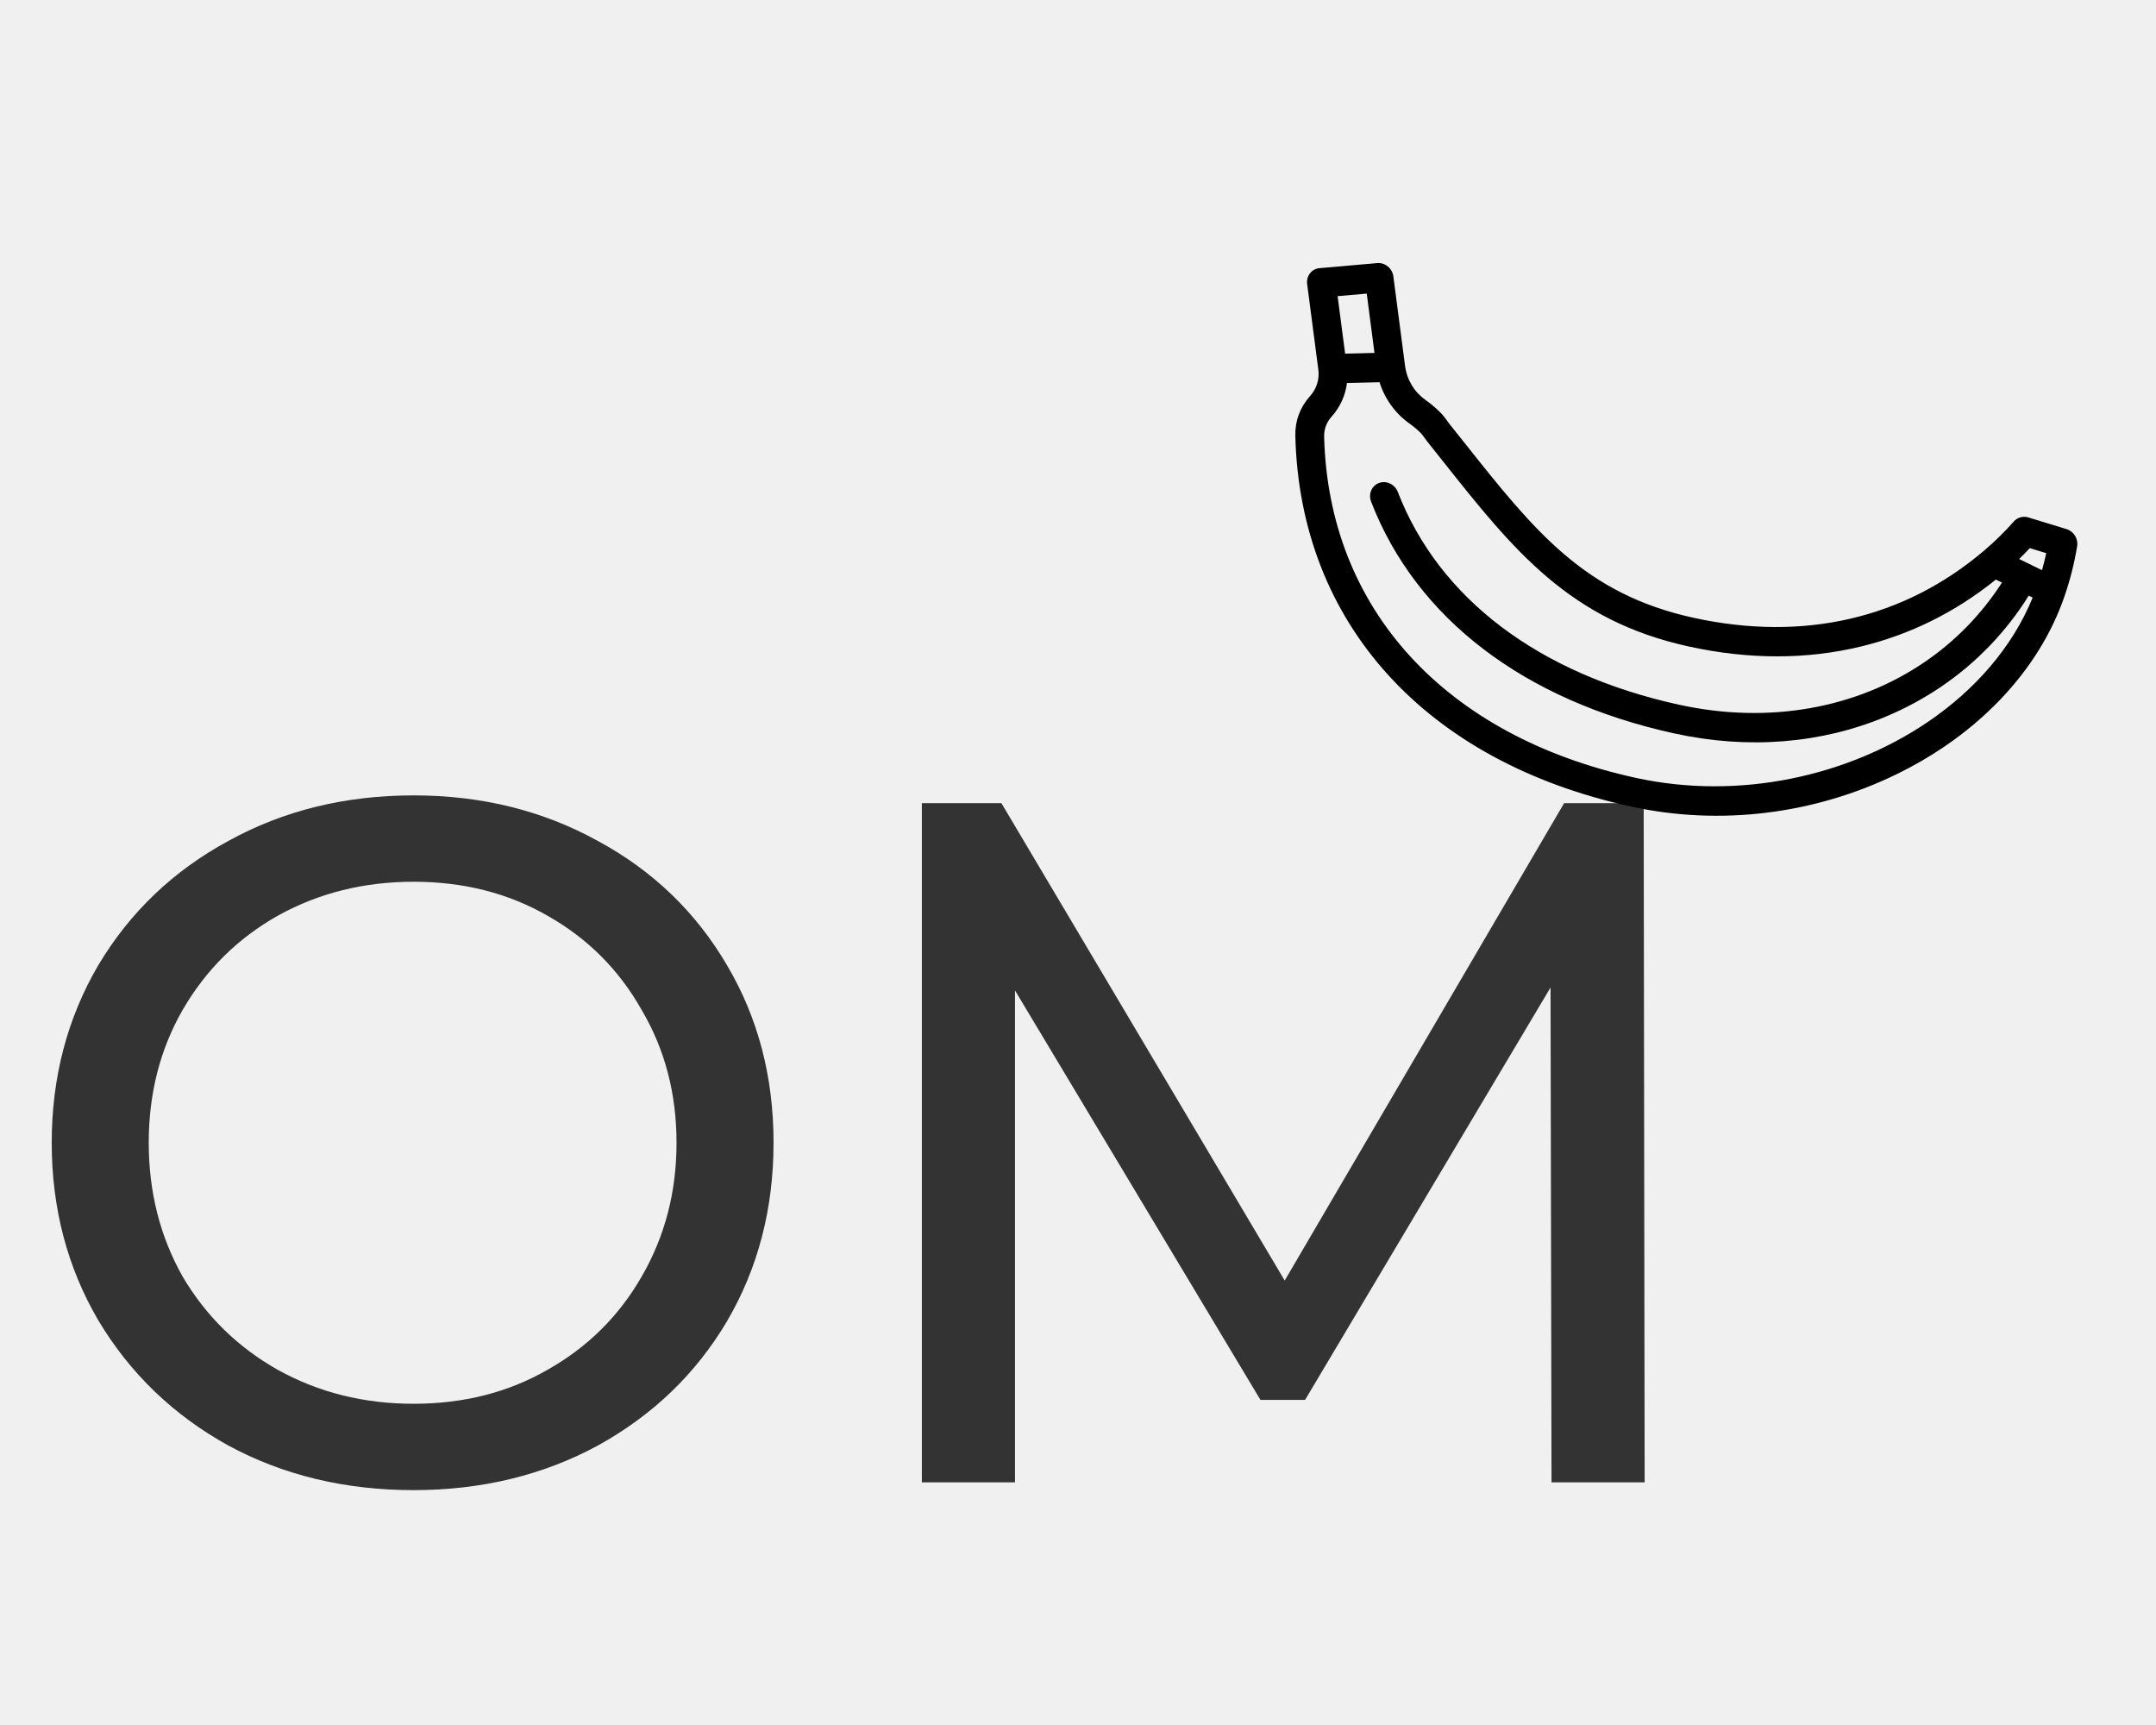
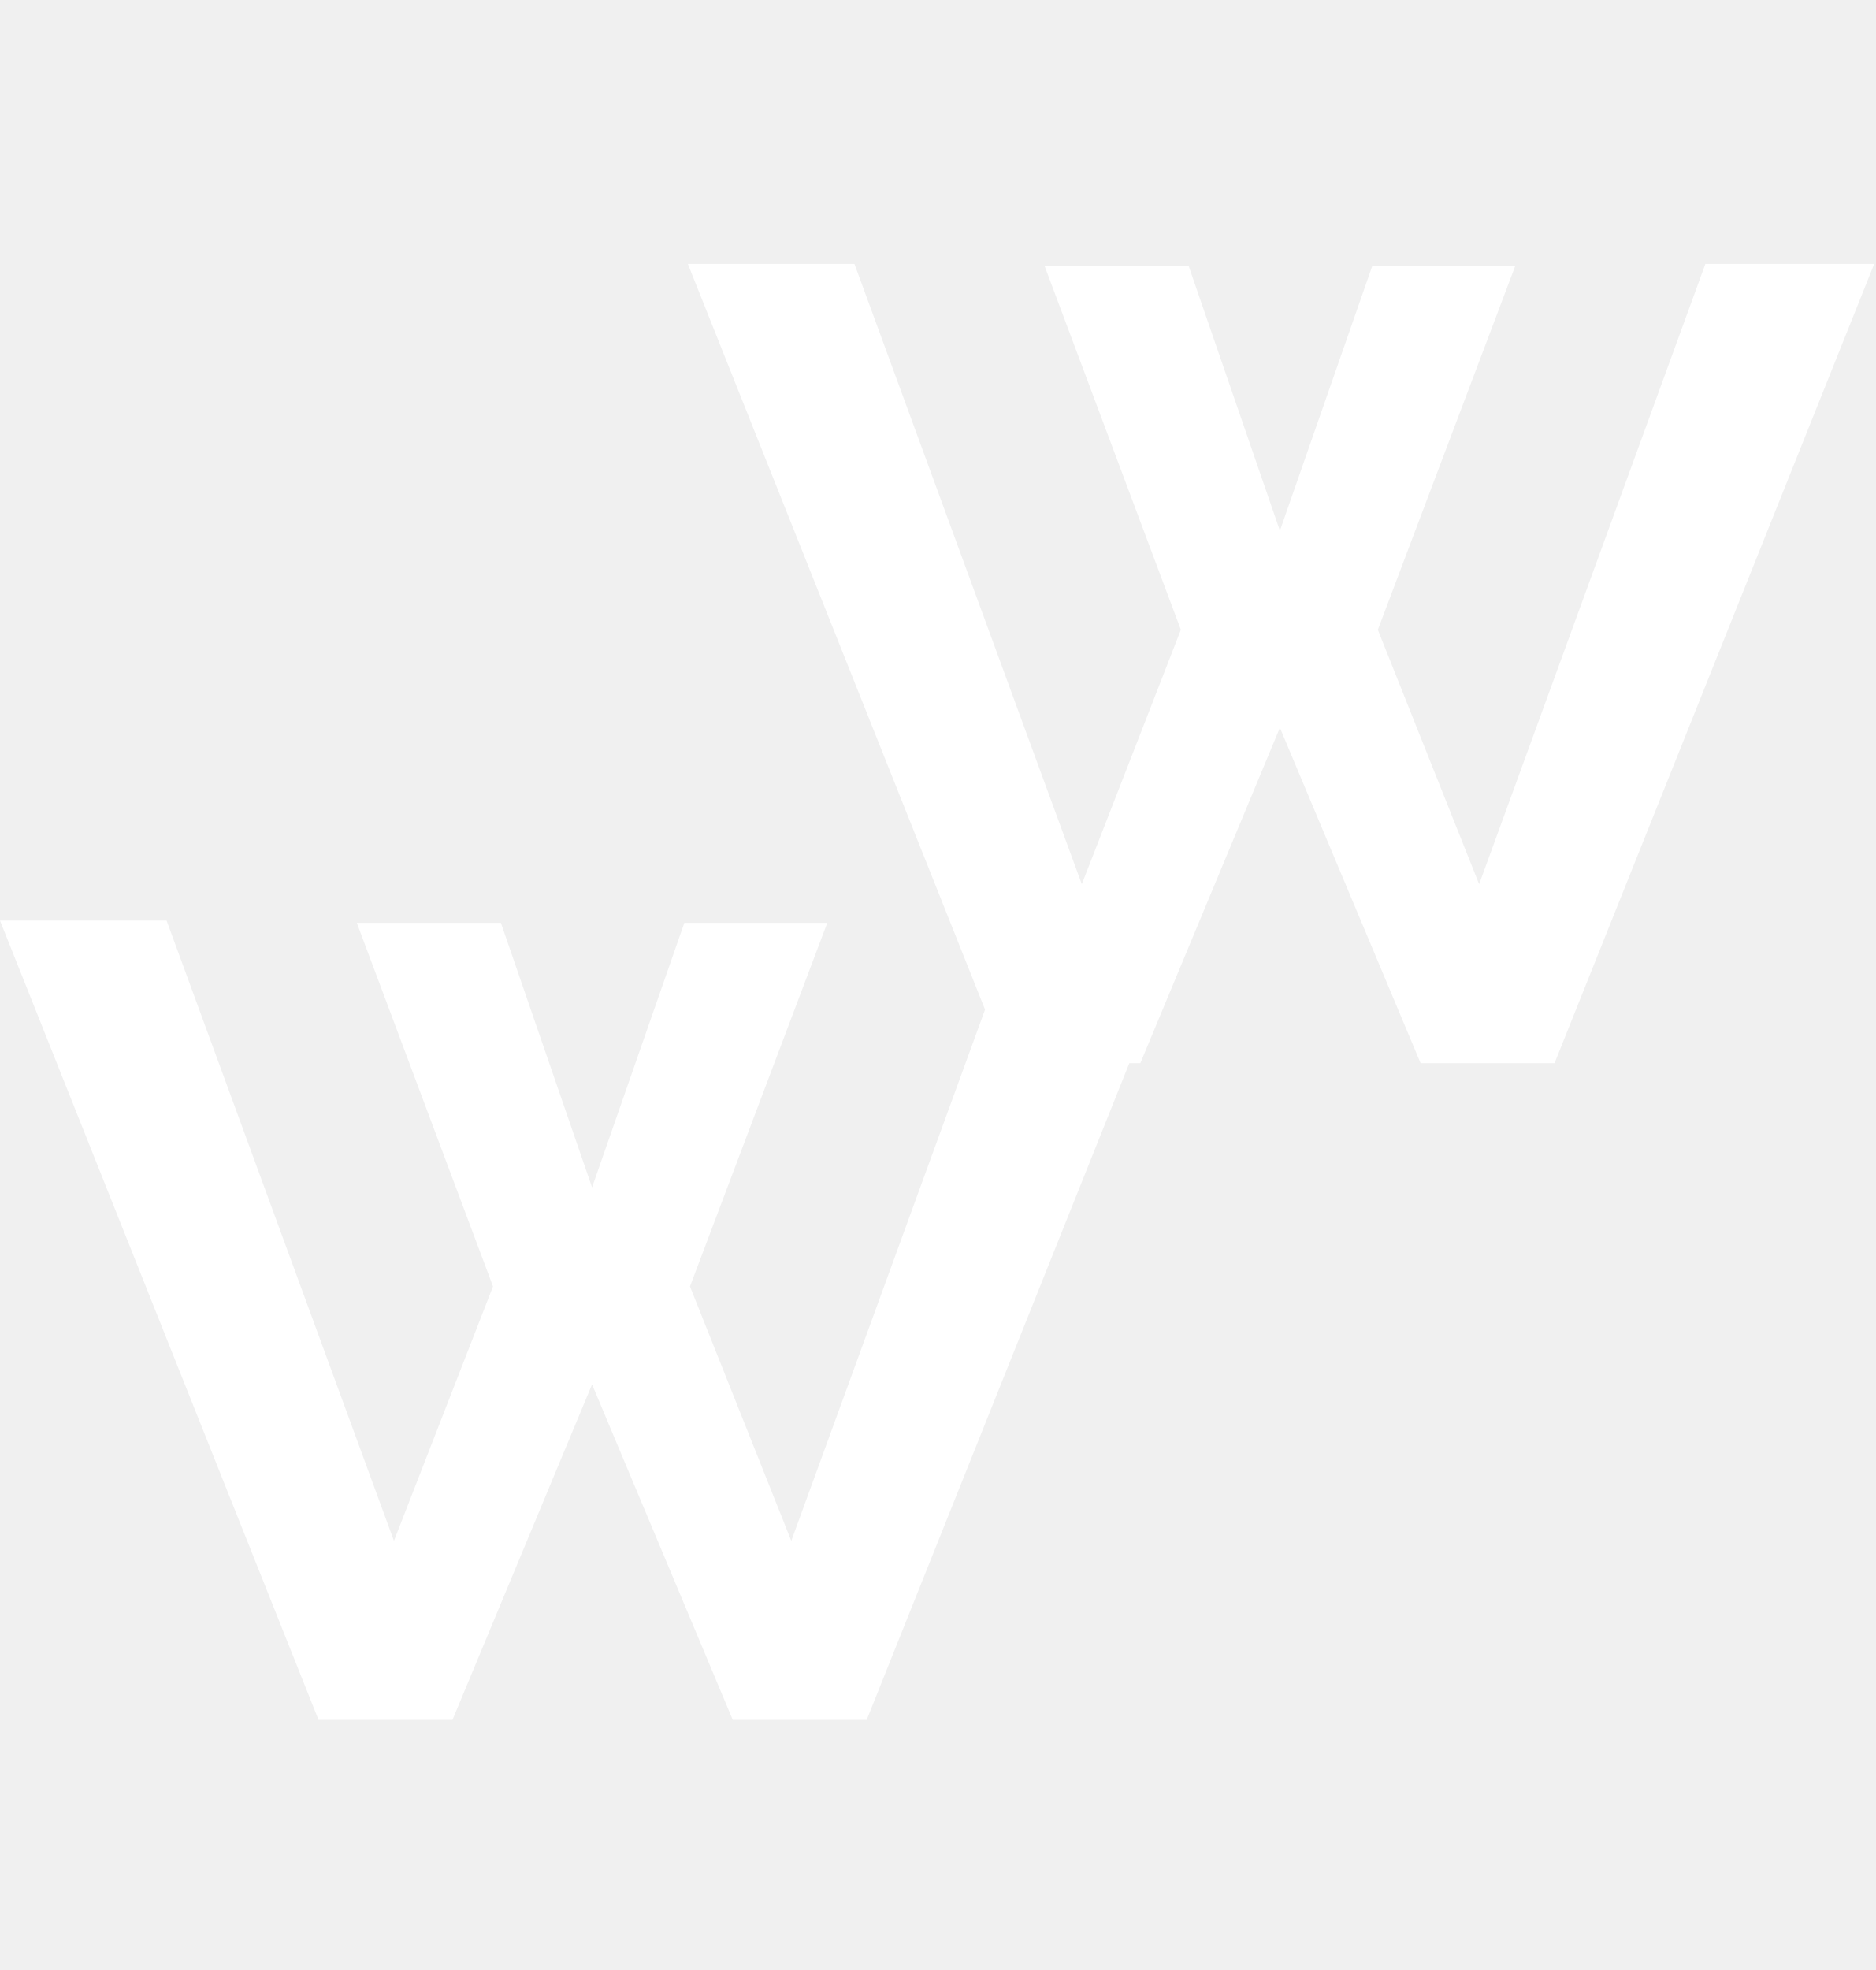
- <svg xmlns="http://www.w3.org/2000/svg" width="80" height="64" viewBox="0 0 80 64" fill="none">
-   <path d="M15.347 55.286C12.803 55.286 10.511 54.734 8.471 53.63C6.431 52.502 4.823 50.954 3.647 48.986C2.495 47.018 1.919 44.822 1.919 42.398C1.919 39.974 2.495 37.778 3.647 35.81C4.823 33.842 6.431 32.306 8.471 31.202C10.511 30.074 12.803 29.51 15.347 29.51C17.867 29.51 20.147 30.074 22.187 31.202C24.227 32.306 25.823 33.842 26.975 35.81C28.127 37.754 28.703 39.95 28.703 42.398C28.703 44.846 28.127 47.054 26.975 49.022C25.823 50.966 24.227 52.502 22.187 53.63C20.147 54.734 17.867 55.286 15.347 55.286ZM15.347 52.082C17.195 52.082 18.851 51.662 20.315 50.822C21.803 49.982 22.967 48.83 23.807 47.366C24.671 45.878 25.103 44.222 25.103 42.398C25.103 40.574 24.671 38.93 23.807 37.466C22.967 35.978 21.803 34.814 20.315 33.974C18.851 33.134 17.195 32.714 15.347 32.714C13.499 32.714 11.819 33.134 10.307 33.974C8.819 34.814 7.643 35.978 6.779 37.466C5.939 38.93 5.519 40.574 5.519 42.398C5.519 44.222 5.939 45.878 6.779 47.366C7.643 48.83 8.819 49.982 10.307 50.822C11.819 51.662 13.499 52.082 15.347 52.082ZM57.57 54.998L57.534 36.638L48.426 51.938H46.77L37.662 36.746V54.998H34.206V29.798H37.158L47.67 47.51L58.038 29.798H60.99L61.026 54.998H57.57Z" fill="#333333" />
-   <path d="M76.678 19.63L75.265 19.198C75.069 19.138 74.862 19.194 74.729 19.343C74.386 19.731 74.009 20.099 73.609 20.439C70.645 22.954 66.925 23.812 62.85 22.923C58.796 22.039 56.932 19.692 54.353 16.444C54.169 16.212 53.981 15.976 53.789 15.736C53.767 15.708 53.742 15.672 53.714 15.634C53.643 15.534 53.554 15.41 53.428 15.287C53.258 15.12 53.072 14.965 52.876 14.825C52.472 14.536 52.202 14.082 52.136 13.578L51.702 10.257C51.684 10.113 51.61 9.98 51.497 9.887C51.385 9.794 51.242 9.748 51.102 9.761L48.962 9.949C48.669 9.974 48.464 10.238 48.503 10.538L48.919 13.724C48.964 14.073 48.851 14.428 48.609 14.698C48.239 15.11 48.051 15.618 48.064 16.167C48.233 23.116 52.892 28.259 60.527 29.925C63.822 30.645 67.327 30.215 70.394 28.715C71.011 28.413 71.596 28.075 72.144 27.703C72.909 27.184 73.603 26.599 74.222 25.954C75.326 24.799 76.129 23.506 76.609 22.111C76.814 21.512 76.971 20.892 77.074 20.266C77.12 19.989 76.948 19.712 76.678 19.63ZM49.633 10.988L50.714 10.893L51.001 13.094L50.565 13.105L49.912 13.121L49.633 10.988ZM71.531 26.787C68.561 28.802 64.53 29.696 60.703 28.861C53.613 27.314 49.288 22.578 49.133 16.192C49.125 15.849 49.281 15.601 49.413 15.454C49.728 15.103 49.923 14.668 49.98 14.21L51.189 14.181C51.381 14.794 51.767 15.334 52.291 15.708C52.439 15.813 52.579 15.93 52.707 16.055C52.76 16.107 52.806 16.173 52.861 16.248C52.896 16.297 52.932 16.348 52.973 16.399C53.164 16.638 53.351 16.873 53.535 17.105C56.158 20.409 58.231 23.019 62.674 23.988C64.9 24.474 67.049 24.473 69.061 23.984C70.886 23.541 72.566 22.707 74.057 21.503L74.093 21.521L74.285 21.614C73.515 22.809 72.534 23.805 71.397 24.575C68.901 26.269 65.662 26.879 62.316 26.149C57.107 25.012 53.396 22.209 51.868 18.254C51.758 17.97 51.447 17.82 51.173 17.918C50.899 18.017 50.766 18.327 50.876 18.612C52.548 22.939 56.548 25.994 62.14 27.214C64.868 27.809 67.578 27.592 69.976 26.587C70.705 26.281 71.39 25.91 72.027 25.478C73.334 24.591 74.435 23.449 75.278 22.099L75.424 22.171C74.669 24.017 73.285 25.598 71.531 26.787ZM75.771 21.154L75.552 21.048L74.921 20.74C75.057 20.608 75.189 20.473 75.317 20.336L75.927 20.523C75.882 20.735 75.829 20.946 75.771 21.154Z" fill="black" />
+ <svg xmlns="http://www.w3.org/2000/svg" width="60" height="63" viewBox="0 0 60 63" fill="none">
+   <path d="M11.412 29.512H16.02L18.936 37.972L21.888 29.512H26.46L22.068 41.14L25.308 49.276L32.544 29.44H37.944L27.72 55H23.436L18.936 44.272L14.472 55H10.188L0 29.44H5.328L12.6 49.276L15.768 41.14L11.412 29.512Z" fill="white" />
+   <path d="M33.412 8.512H38.02L40.936 16.972L43.888 8.512H48.46L44.068 20.14L47.308 28.276L54.544 8.44H59.944L49.72 34H45.436L40.936 23.272L36.472 34H32.188L22 8.44H27.328L34.6 28.276L37.768 20.14L33.412 8.512Z" fill="white" />
</svg>
